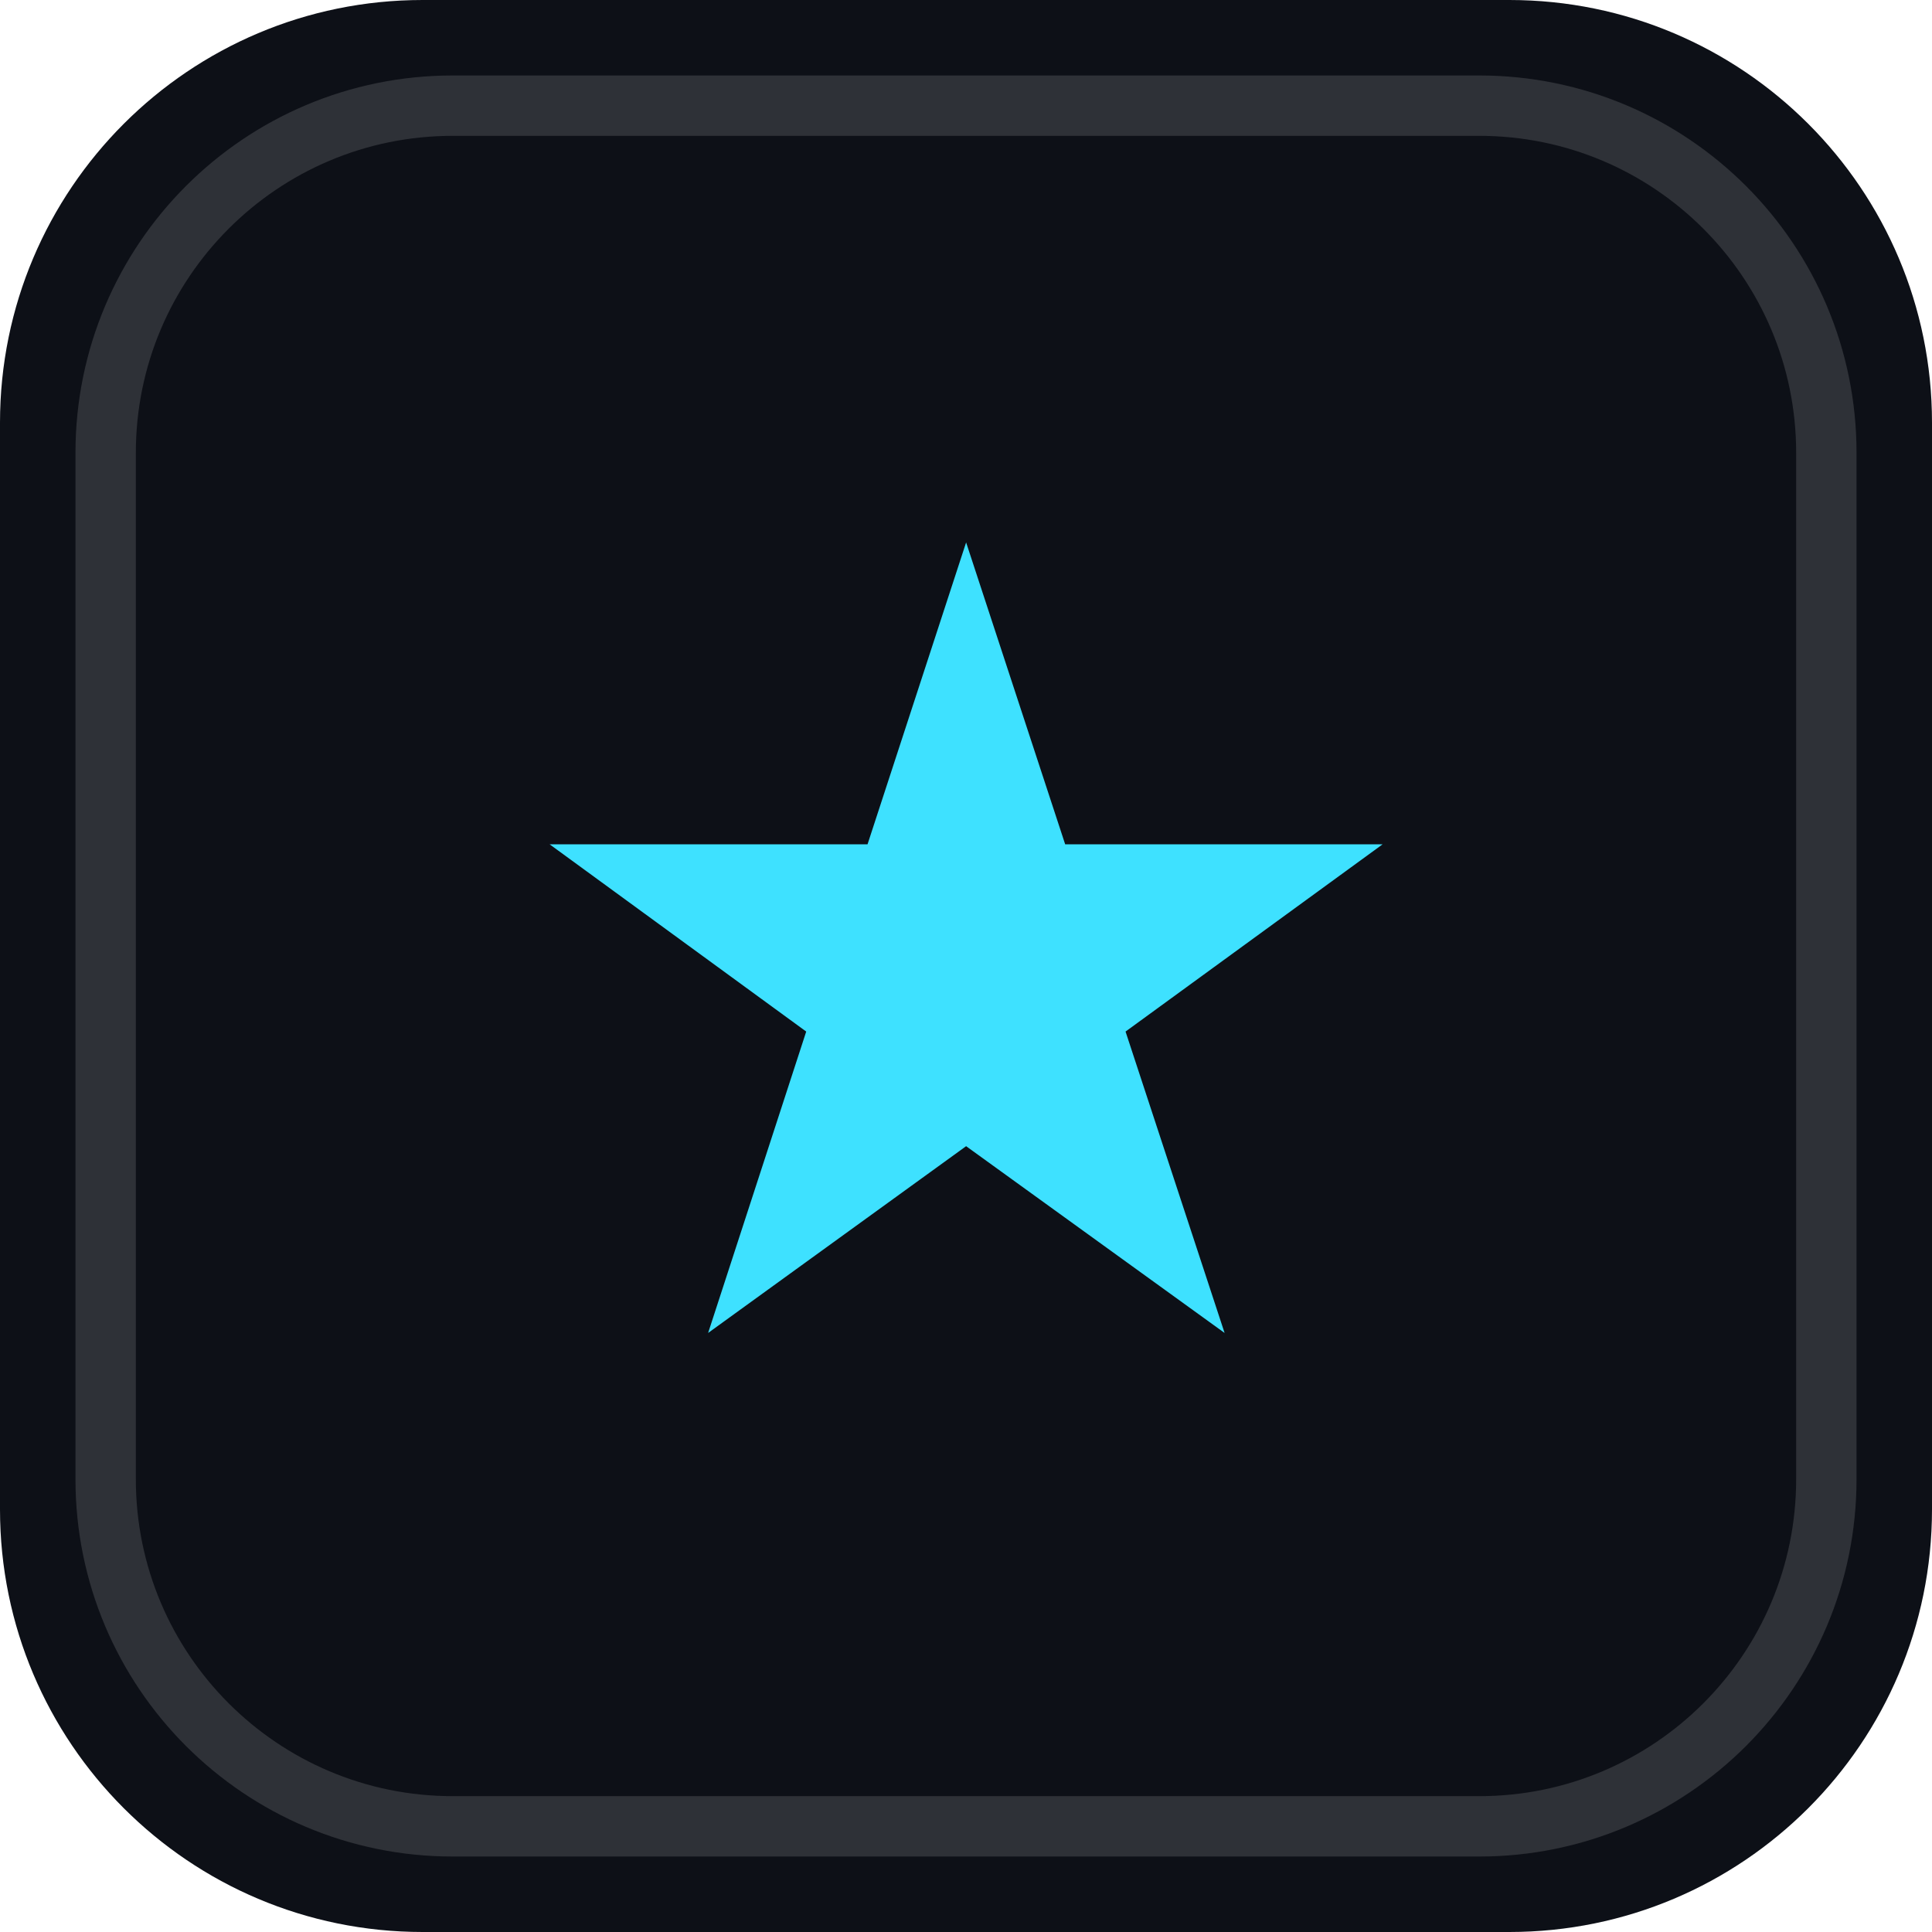
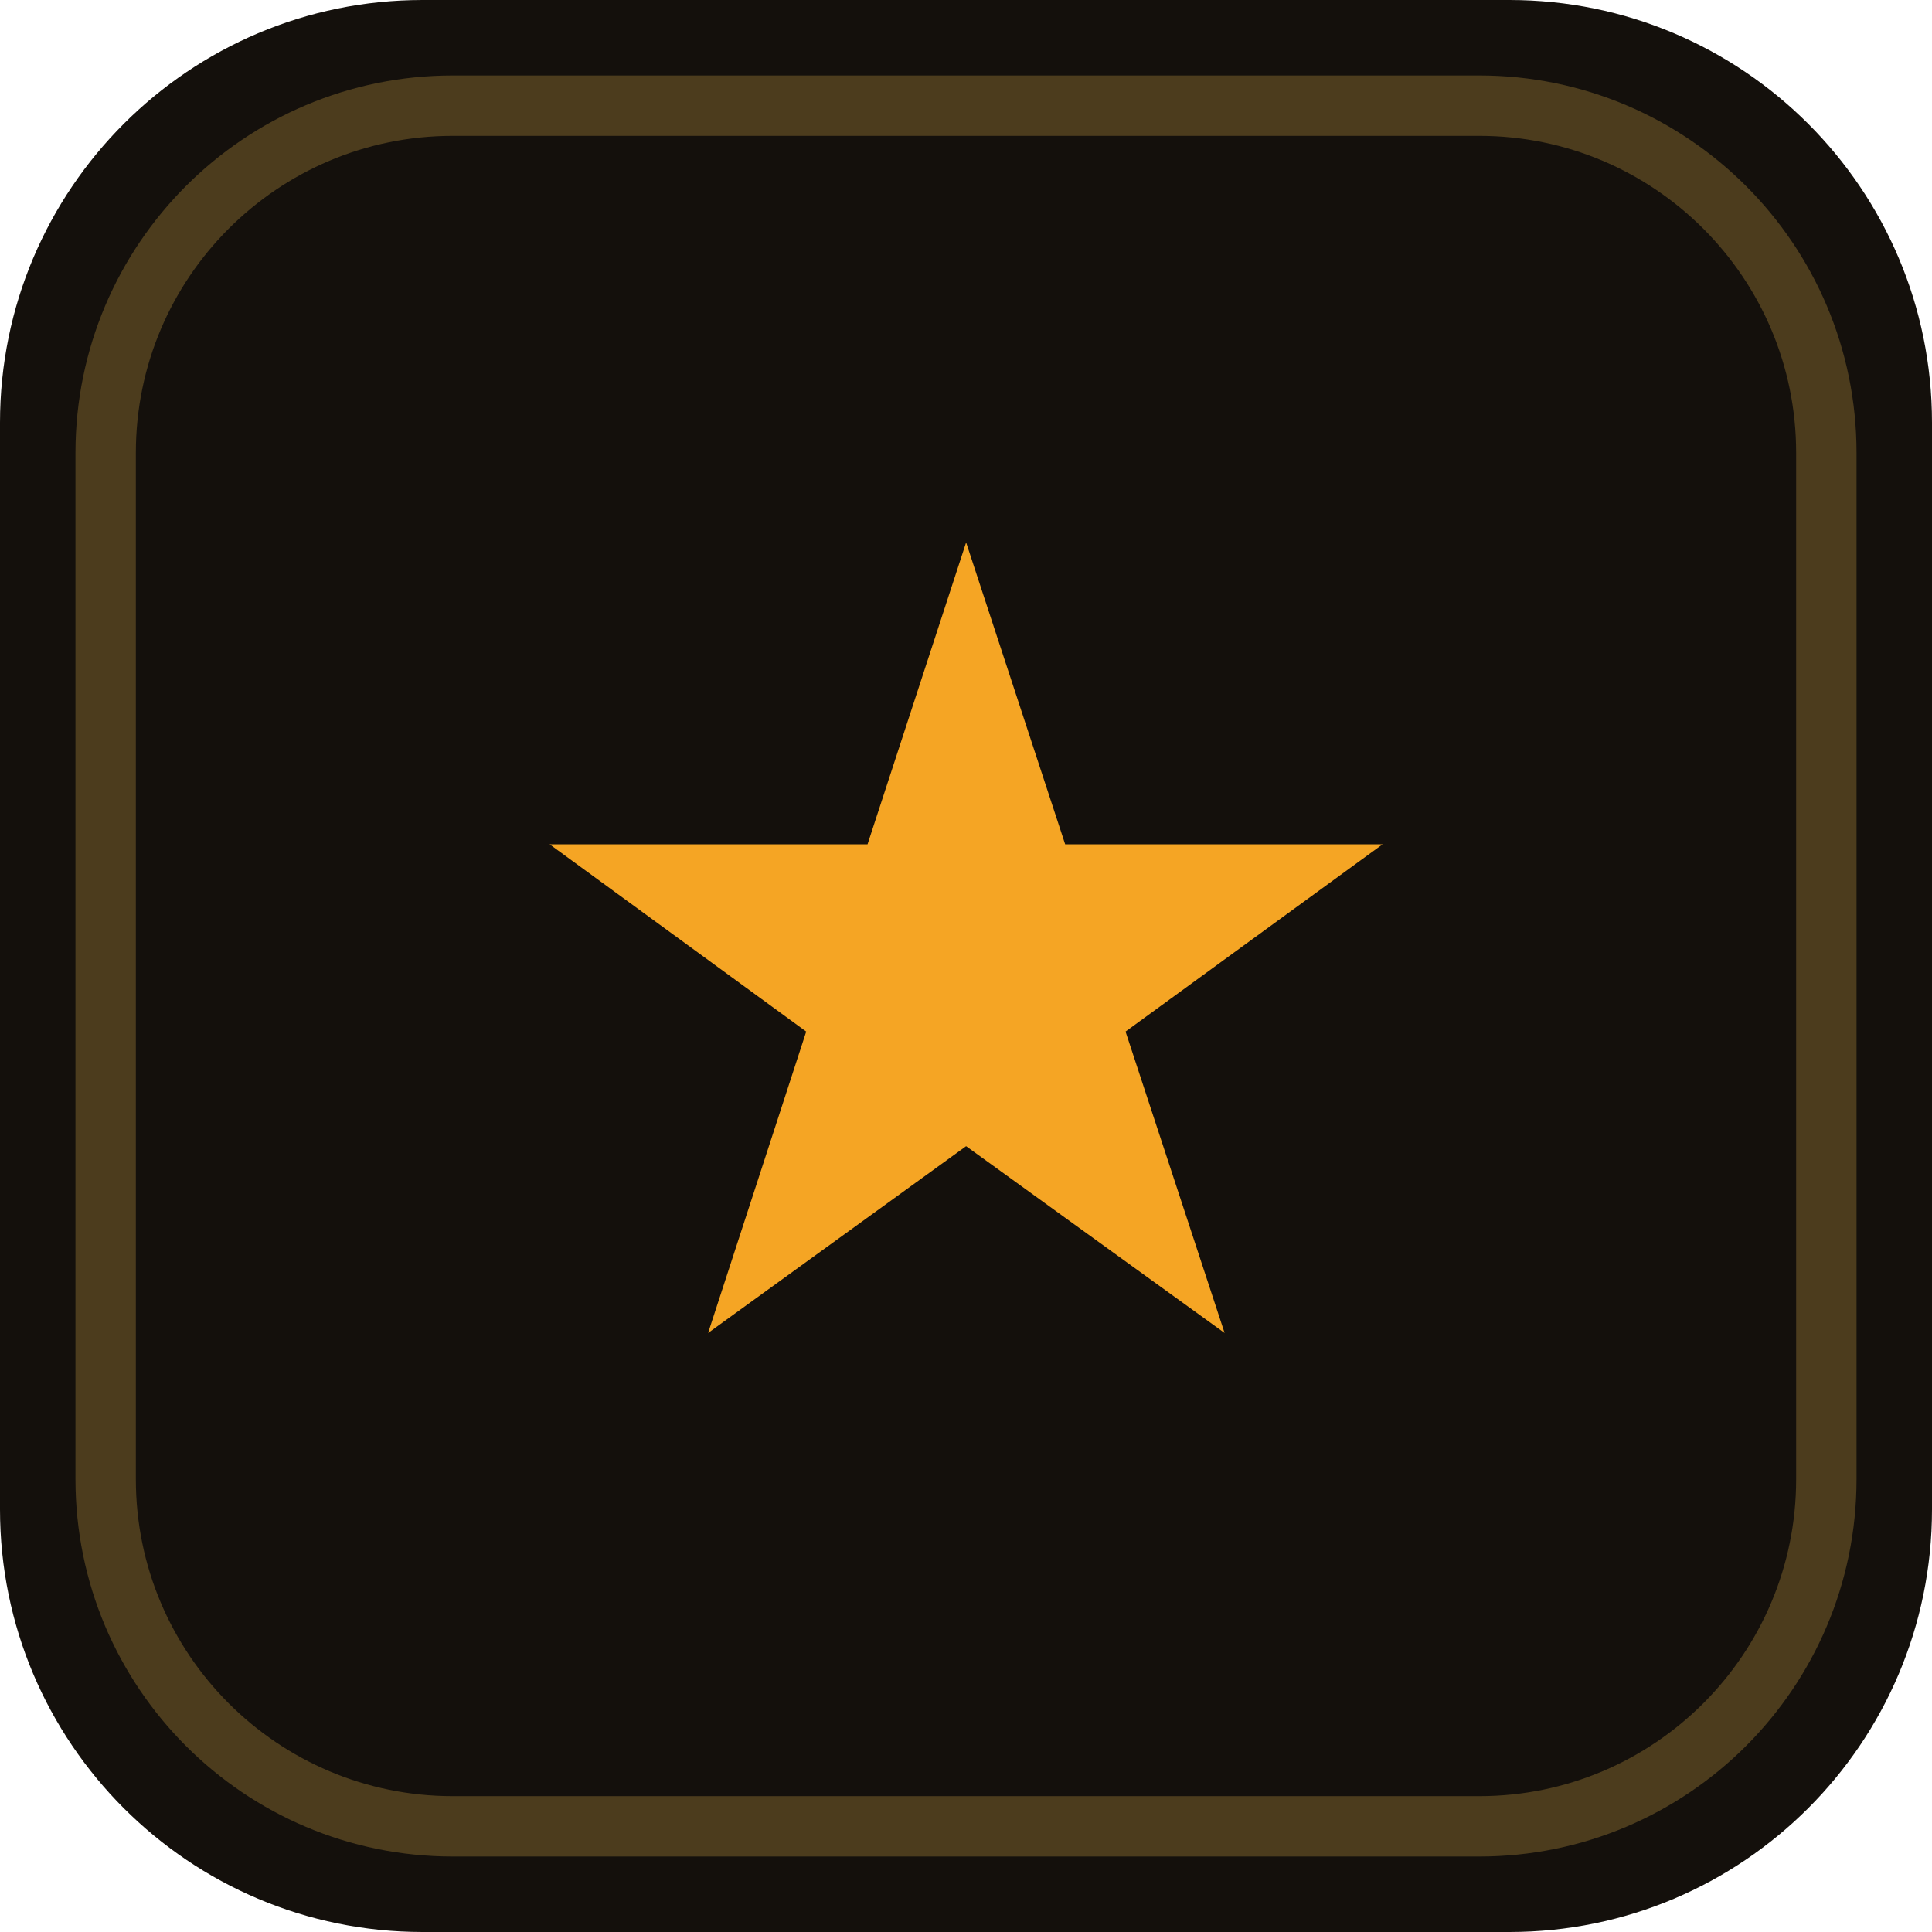
<svg xmlns="http://www.w3.org/2000/svg" viewBox="0 0 64 64">
-   <rect width="64" height="64" rx="14" fill="#0d1017" />
-   <rect x="3.5" y="3.5" width="57" height="57" rx="11.5" fill="none" stroke="rgba(255,255,255,0.14)" stroke-width="2" />
-   <text x="32" y="44" text-anchor="middle" font-family="sans-serif" font-size="36" font-weight="700" fill="#3ee1ff">★</text>
+   <rect width="64" height="64" rx="14" fill="#14100c" />
+   <rect x="3.5" y="3.5" width="57" height="57" rx="11.5" fill="none" stroke="rgba(255,200,87,0.24)" stroke-width="2" />
+   <text x="32" y="44" text-anchor="middle" font-family="sans-serif" font-size="36" font-weight="700" fill="#f5a524">★</text>
</svg>
